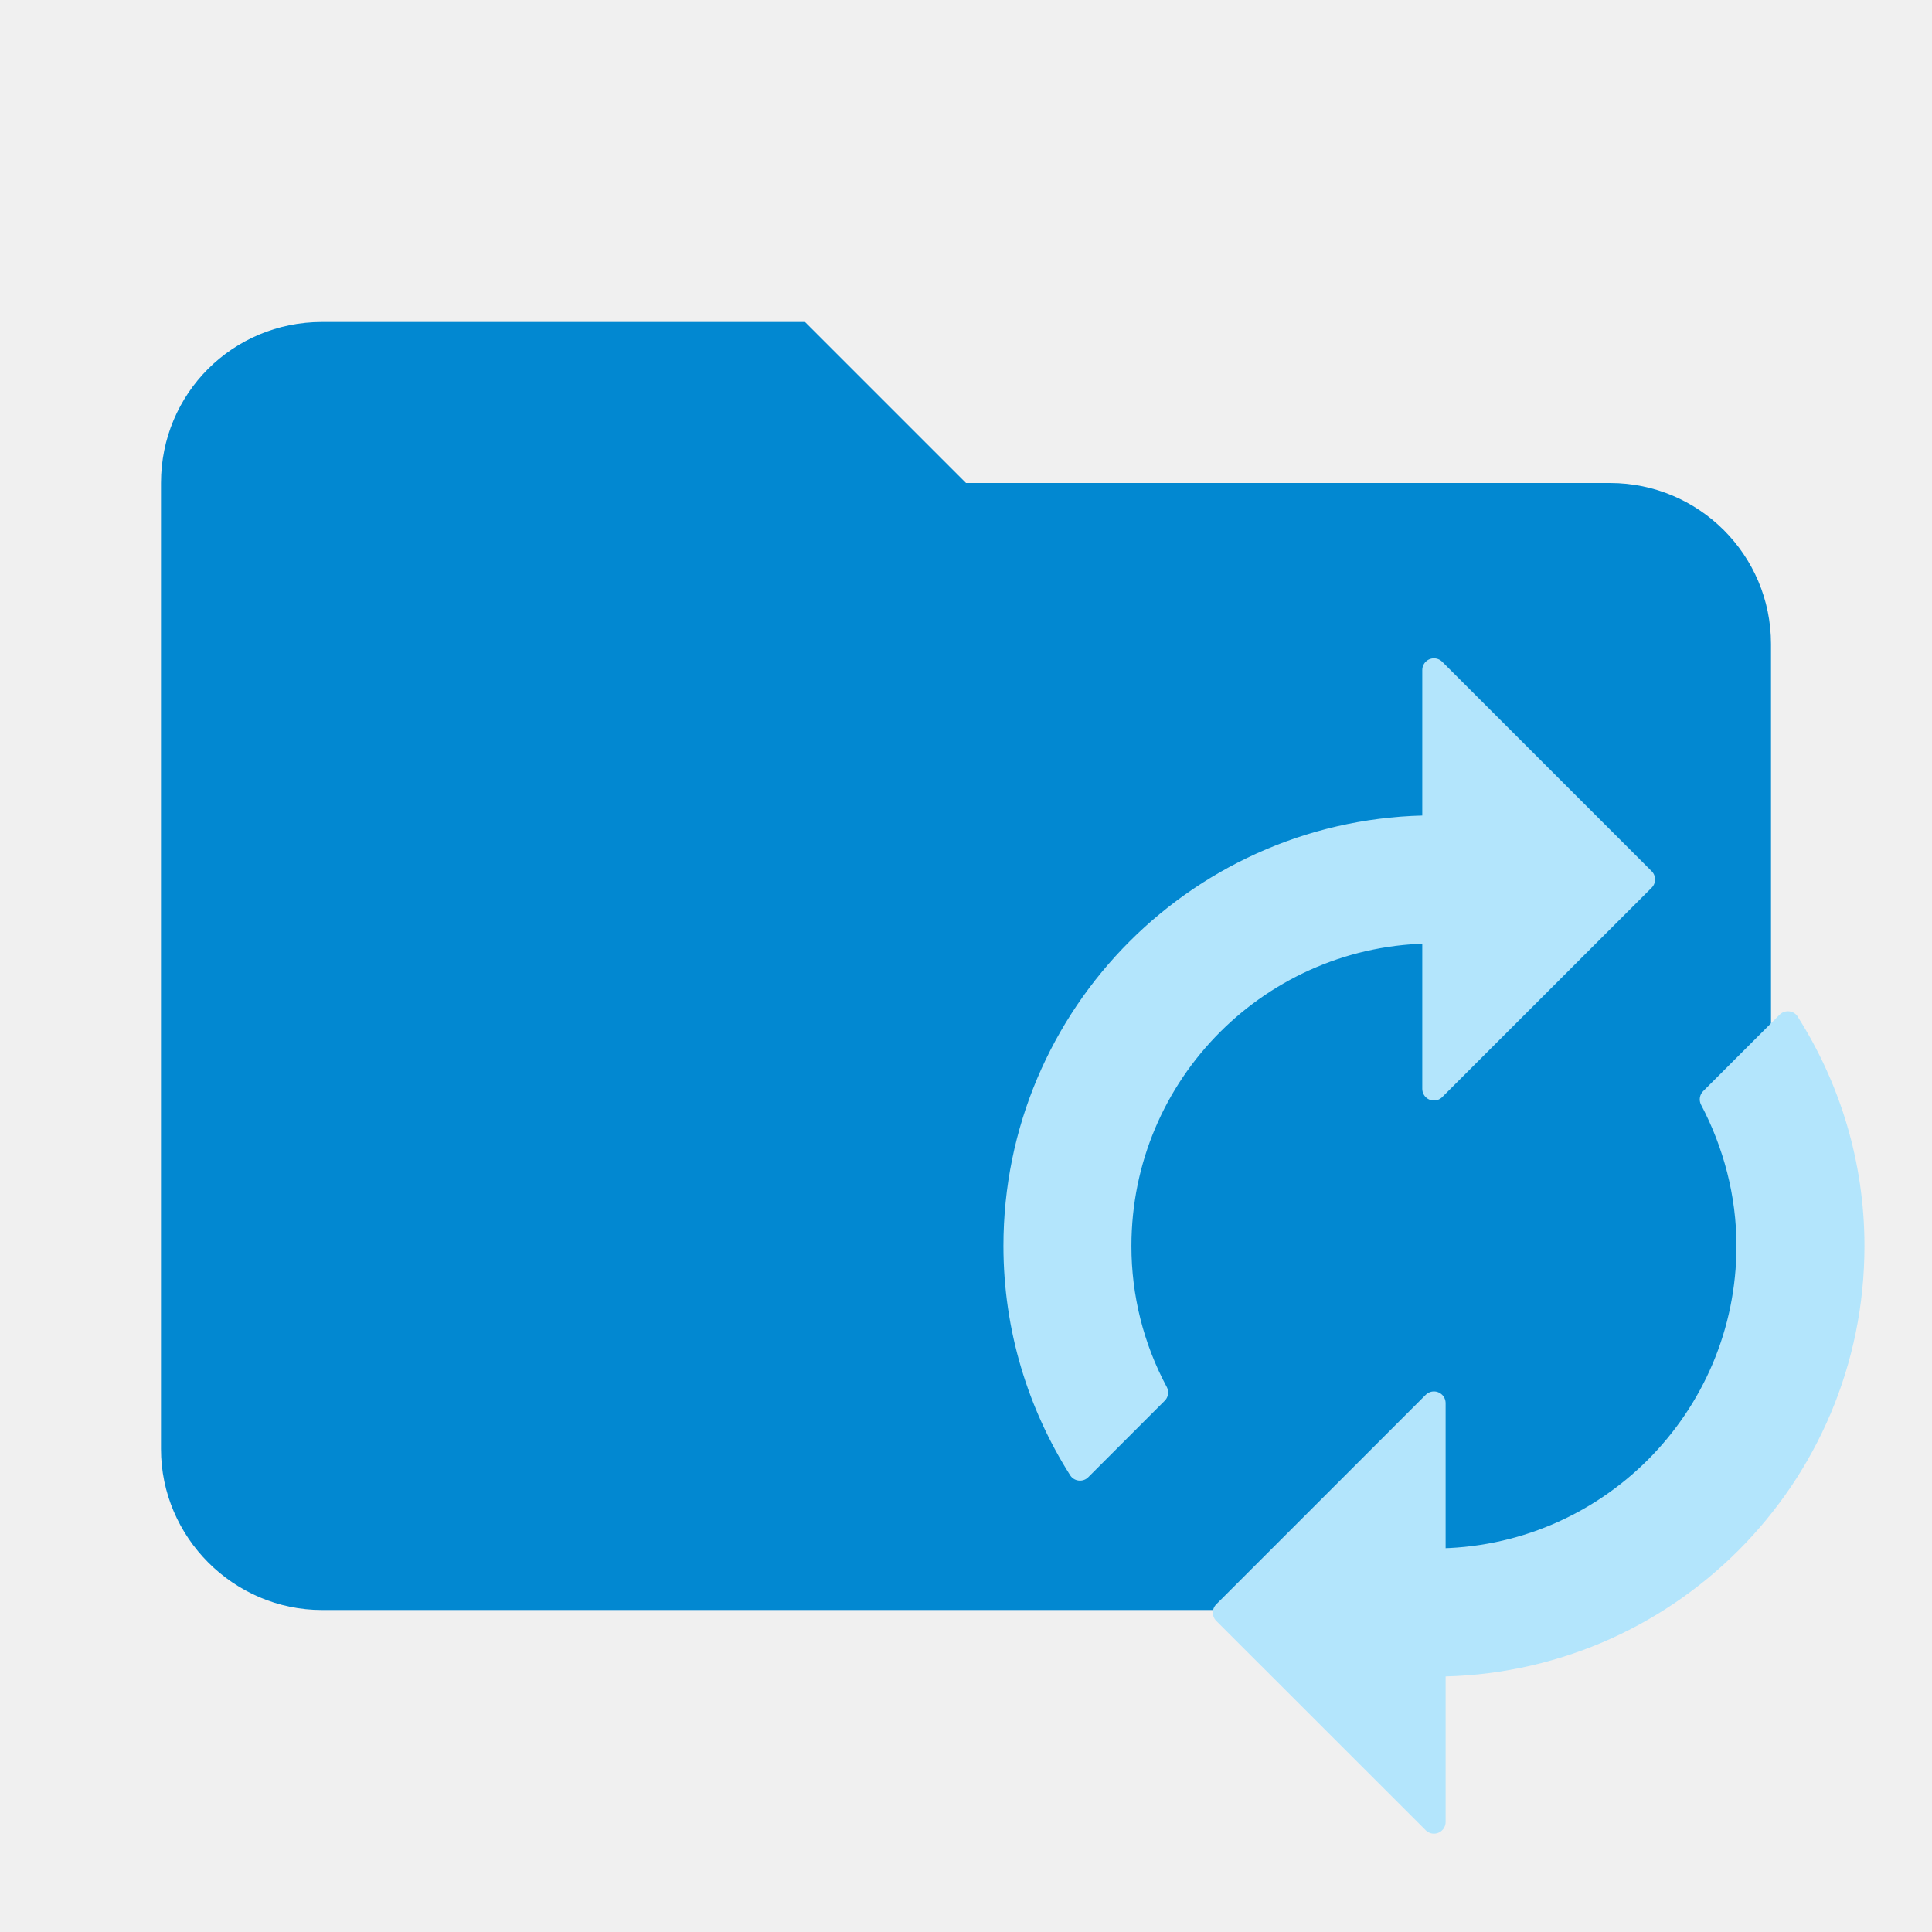
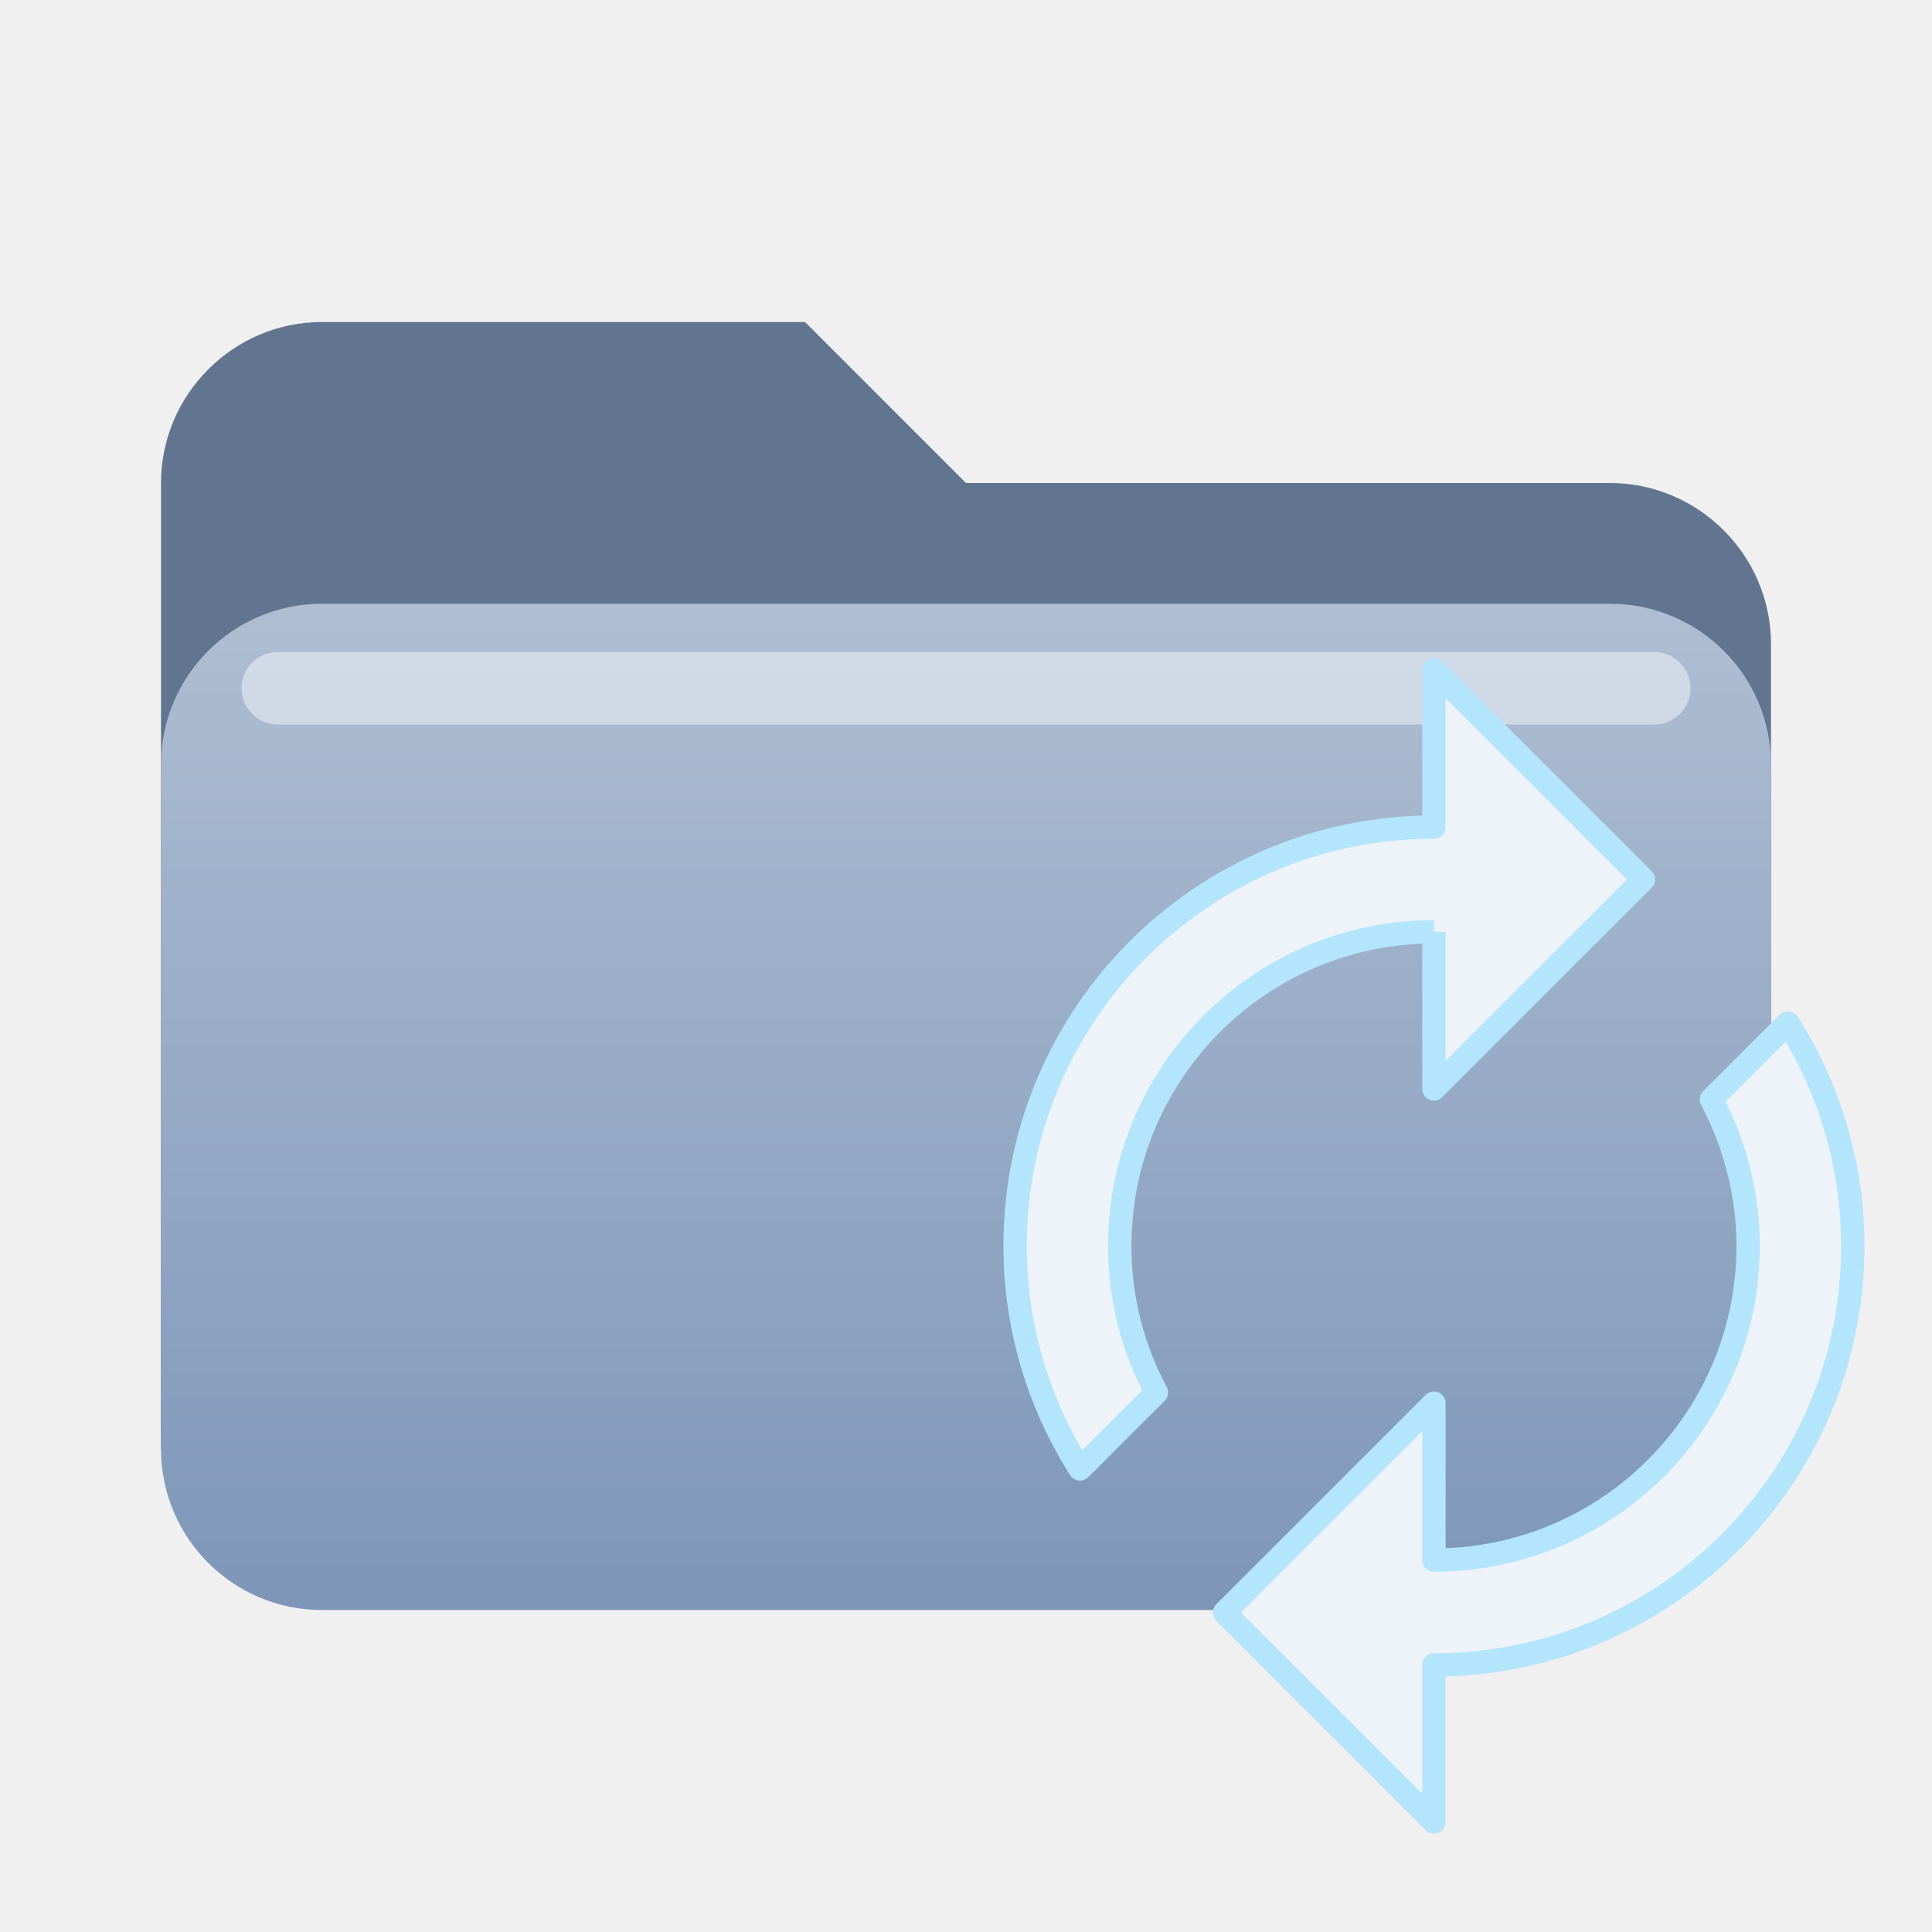
<svg xmlns="http://www.w3.org/2000/svg" clip-rule="evenodd" fill-rule="evenodd" stroke-linejoin="round" stroke-miterlimit="1.414" viewBox="0 0 24 24" xml:space="preserve" width="16" height="16">
-   <path d="M10 4H4c-1.11 0-2 .89-2 2v12c0 1.097.903 2 2 2h16c1.097 0 2-.903 2-2V8a2 2 0 0 0-2-2h-8l-2-2z" fill="#0288d1" fill-rule="nonzero" />
-   <path d="M17.813 11.575v1.951l2.602-2.601-2.602-2.602v1.951a5.203 5.203 0 0 0-5.203 5.204c0 1.02.299 1.97.806 2.77l.95-.95a3.838 3.838 0 0 1-.456-1.82 3.903 3.903 0 0 1 3.903-3.903m4.397 1.132-.95.95c.287.546.456 1.17.456 1.82a3.903 3.903 0 0 1-3.903 3.903V17.43l-2.602 2.602 2.602 2.601v-1.951a5.203 5.203 0 0 0 5.203-5.204c0-1.02-.299-1.97-.806-2.77z" fill="#b3e5fc" stroke="#b3e5fc" stroke-width=".29" />
+   <defs>
+     <linearGradient id="phantom-glass" x1="0" y1="0" x2="0" y2="1">
+       <stop offset="0" stop-color="#aebed3" />
+       <stop offset="1" stop-color="#7D96B8" />
+     </linearGradient>
+   </defs>
+   <path d="M10 4H4c-1.1 0-2 .9-2 2v12h20V8c0-1.1-.9-2-2-2h-8z" fill="#627590" />
+   <rect x="2" y="7.5" width="20" height="12.5" rx="2" fill="url(#phantom-glass)" />
+   <rect x="3" y="8.1" width="18" height=".9" rx=".45" fill="#ffffff" fill-opacity=".45" />
+   <path d="M17.813 11.575v1.951l2.602-2.601-2.602-2.602v1.951a5.203 5.203 0 0 0-5.203 5.204c0 1.02.299 1.97.806 2.77l.95-.95a3.838 3.838 0 0 1-.456-1.82 3.903 3.903 0 0 1 3.903-3.903m4.397 1.132-.95.95c.287.546.456 1.17.456 1.82a3.903 3.903 0 0 1-3.903 3.903V17.43l-2.602 2.602 2.602 2.601v-1.951a5.203 5.203 0 0 0 5.203-5.204c0-1.02-.299-1.97-.806-2.77z" fill="#EEF3FA" stroke="#b3e5fc" stroke-width=".29" />
</svg>
